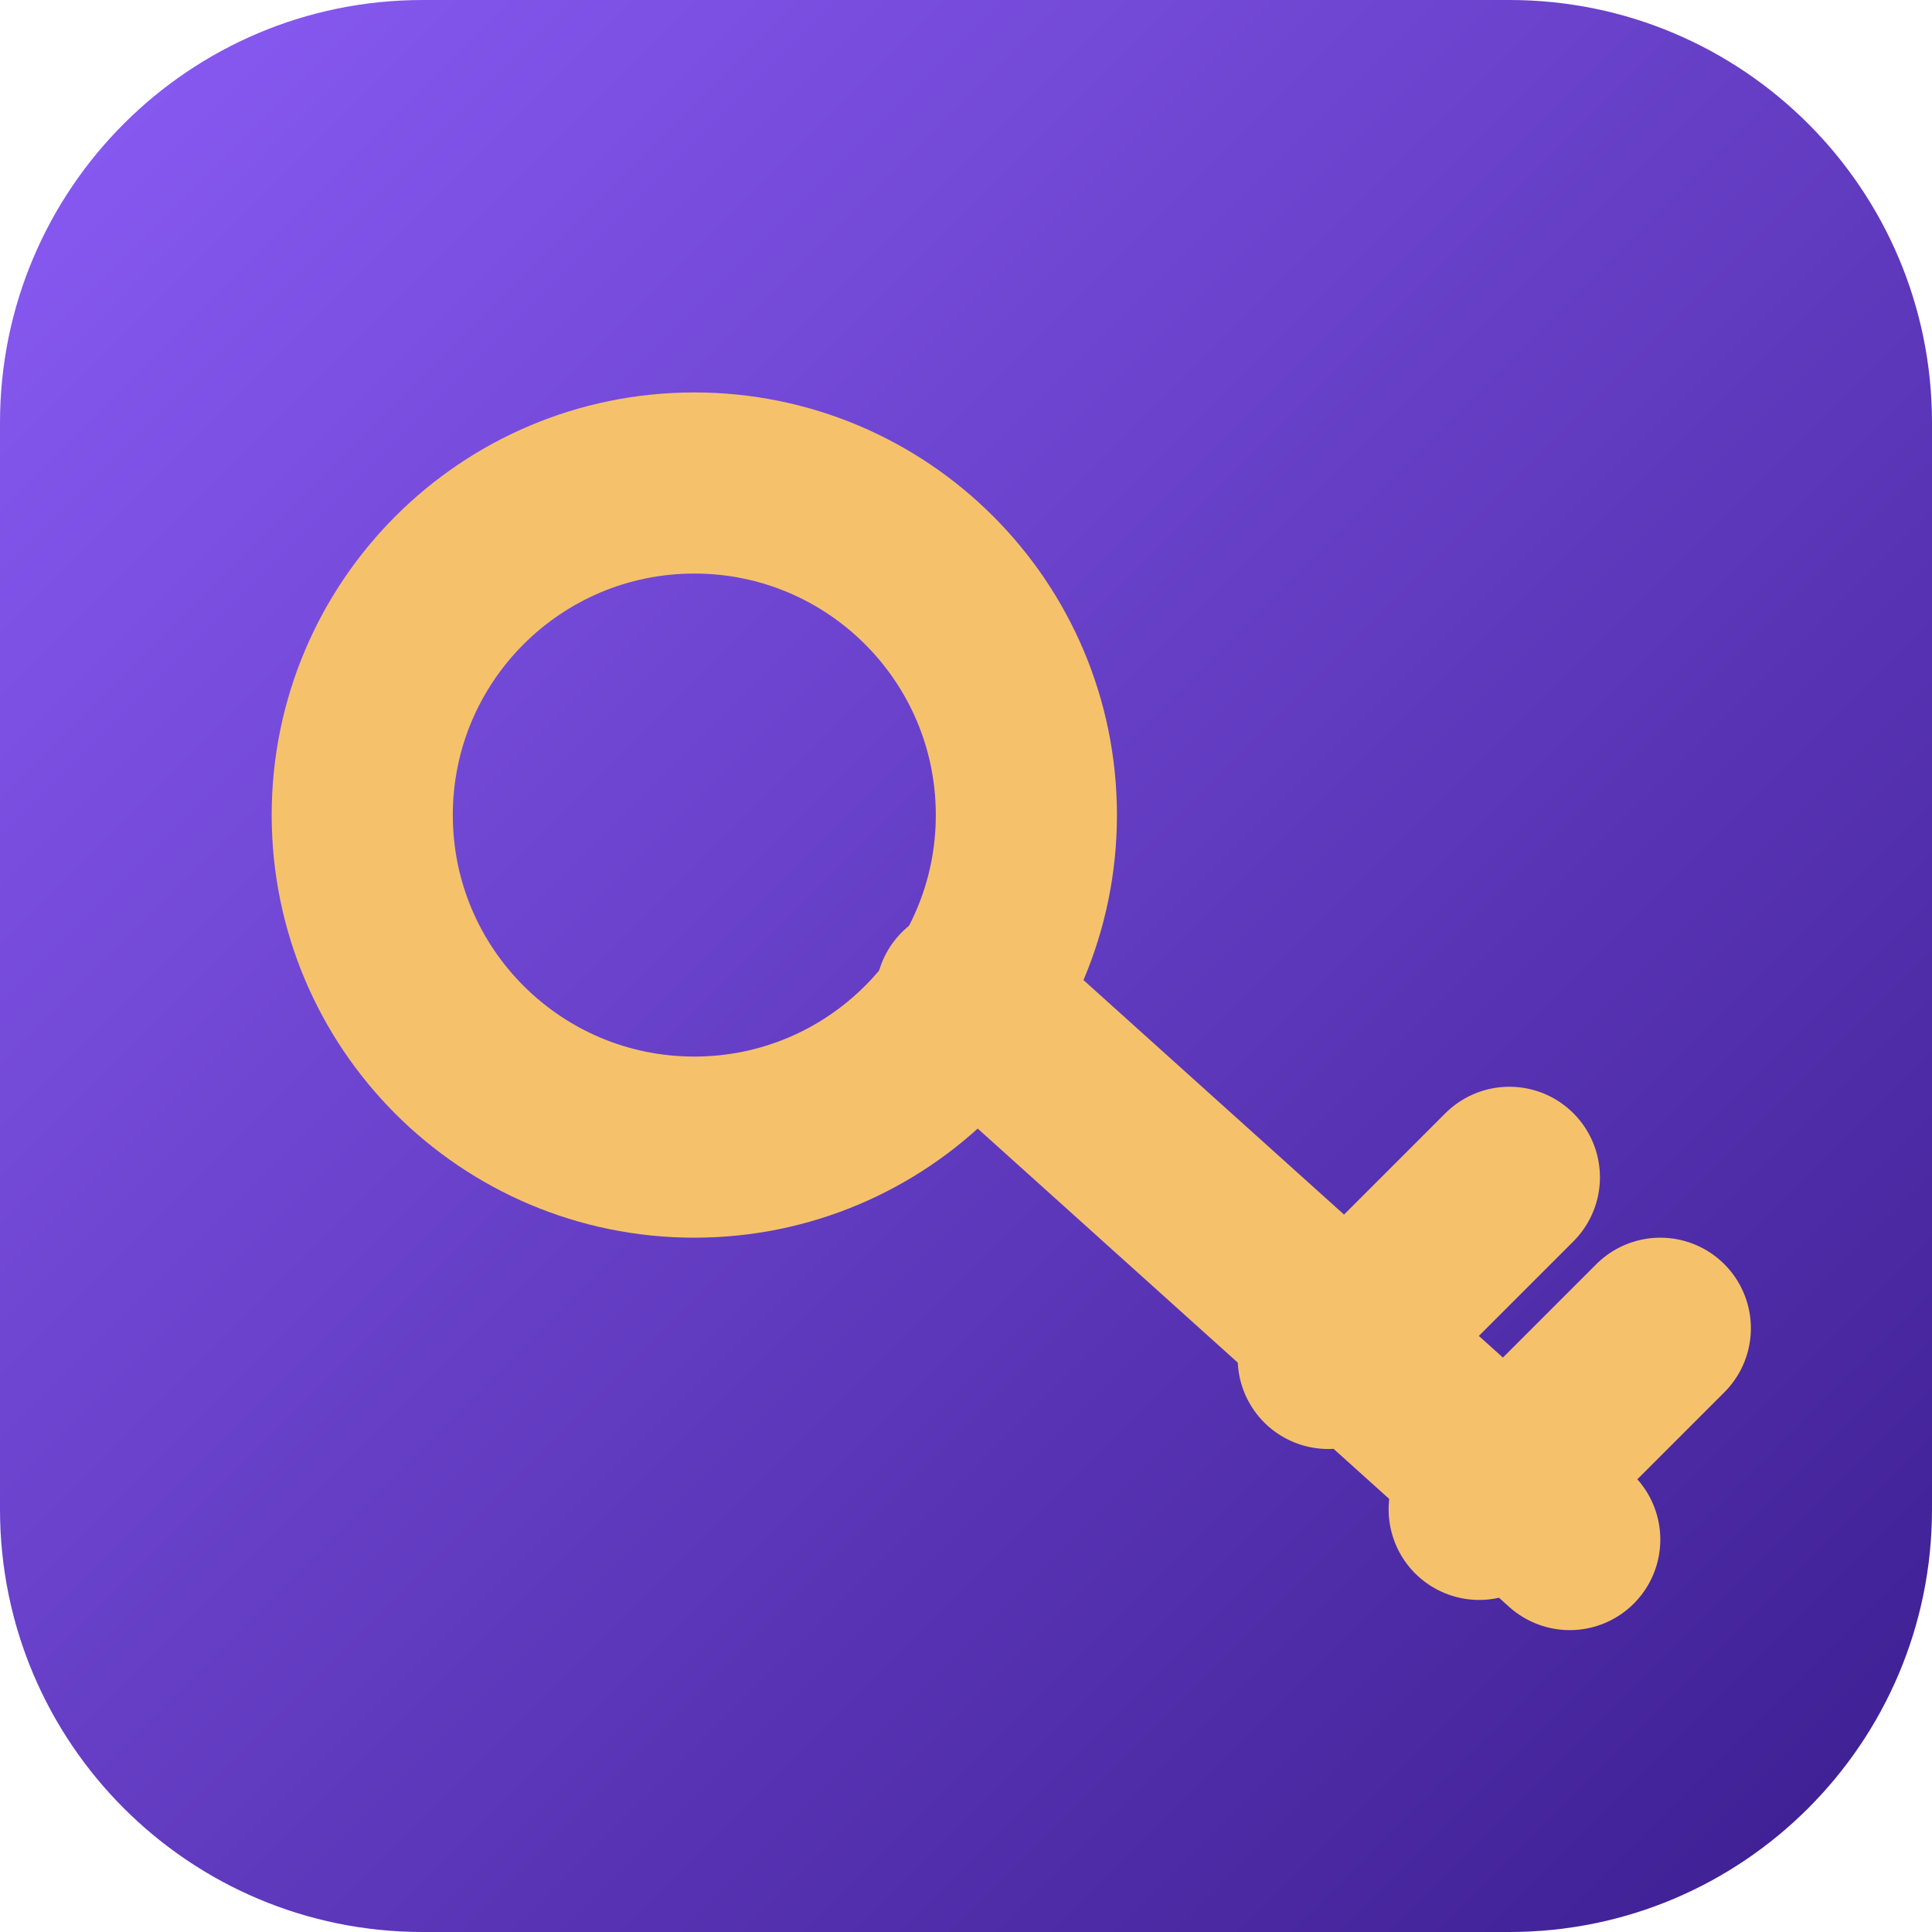
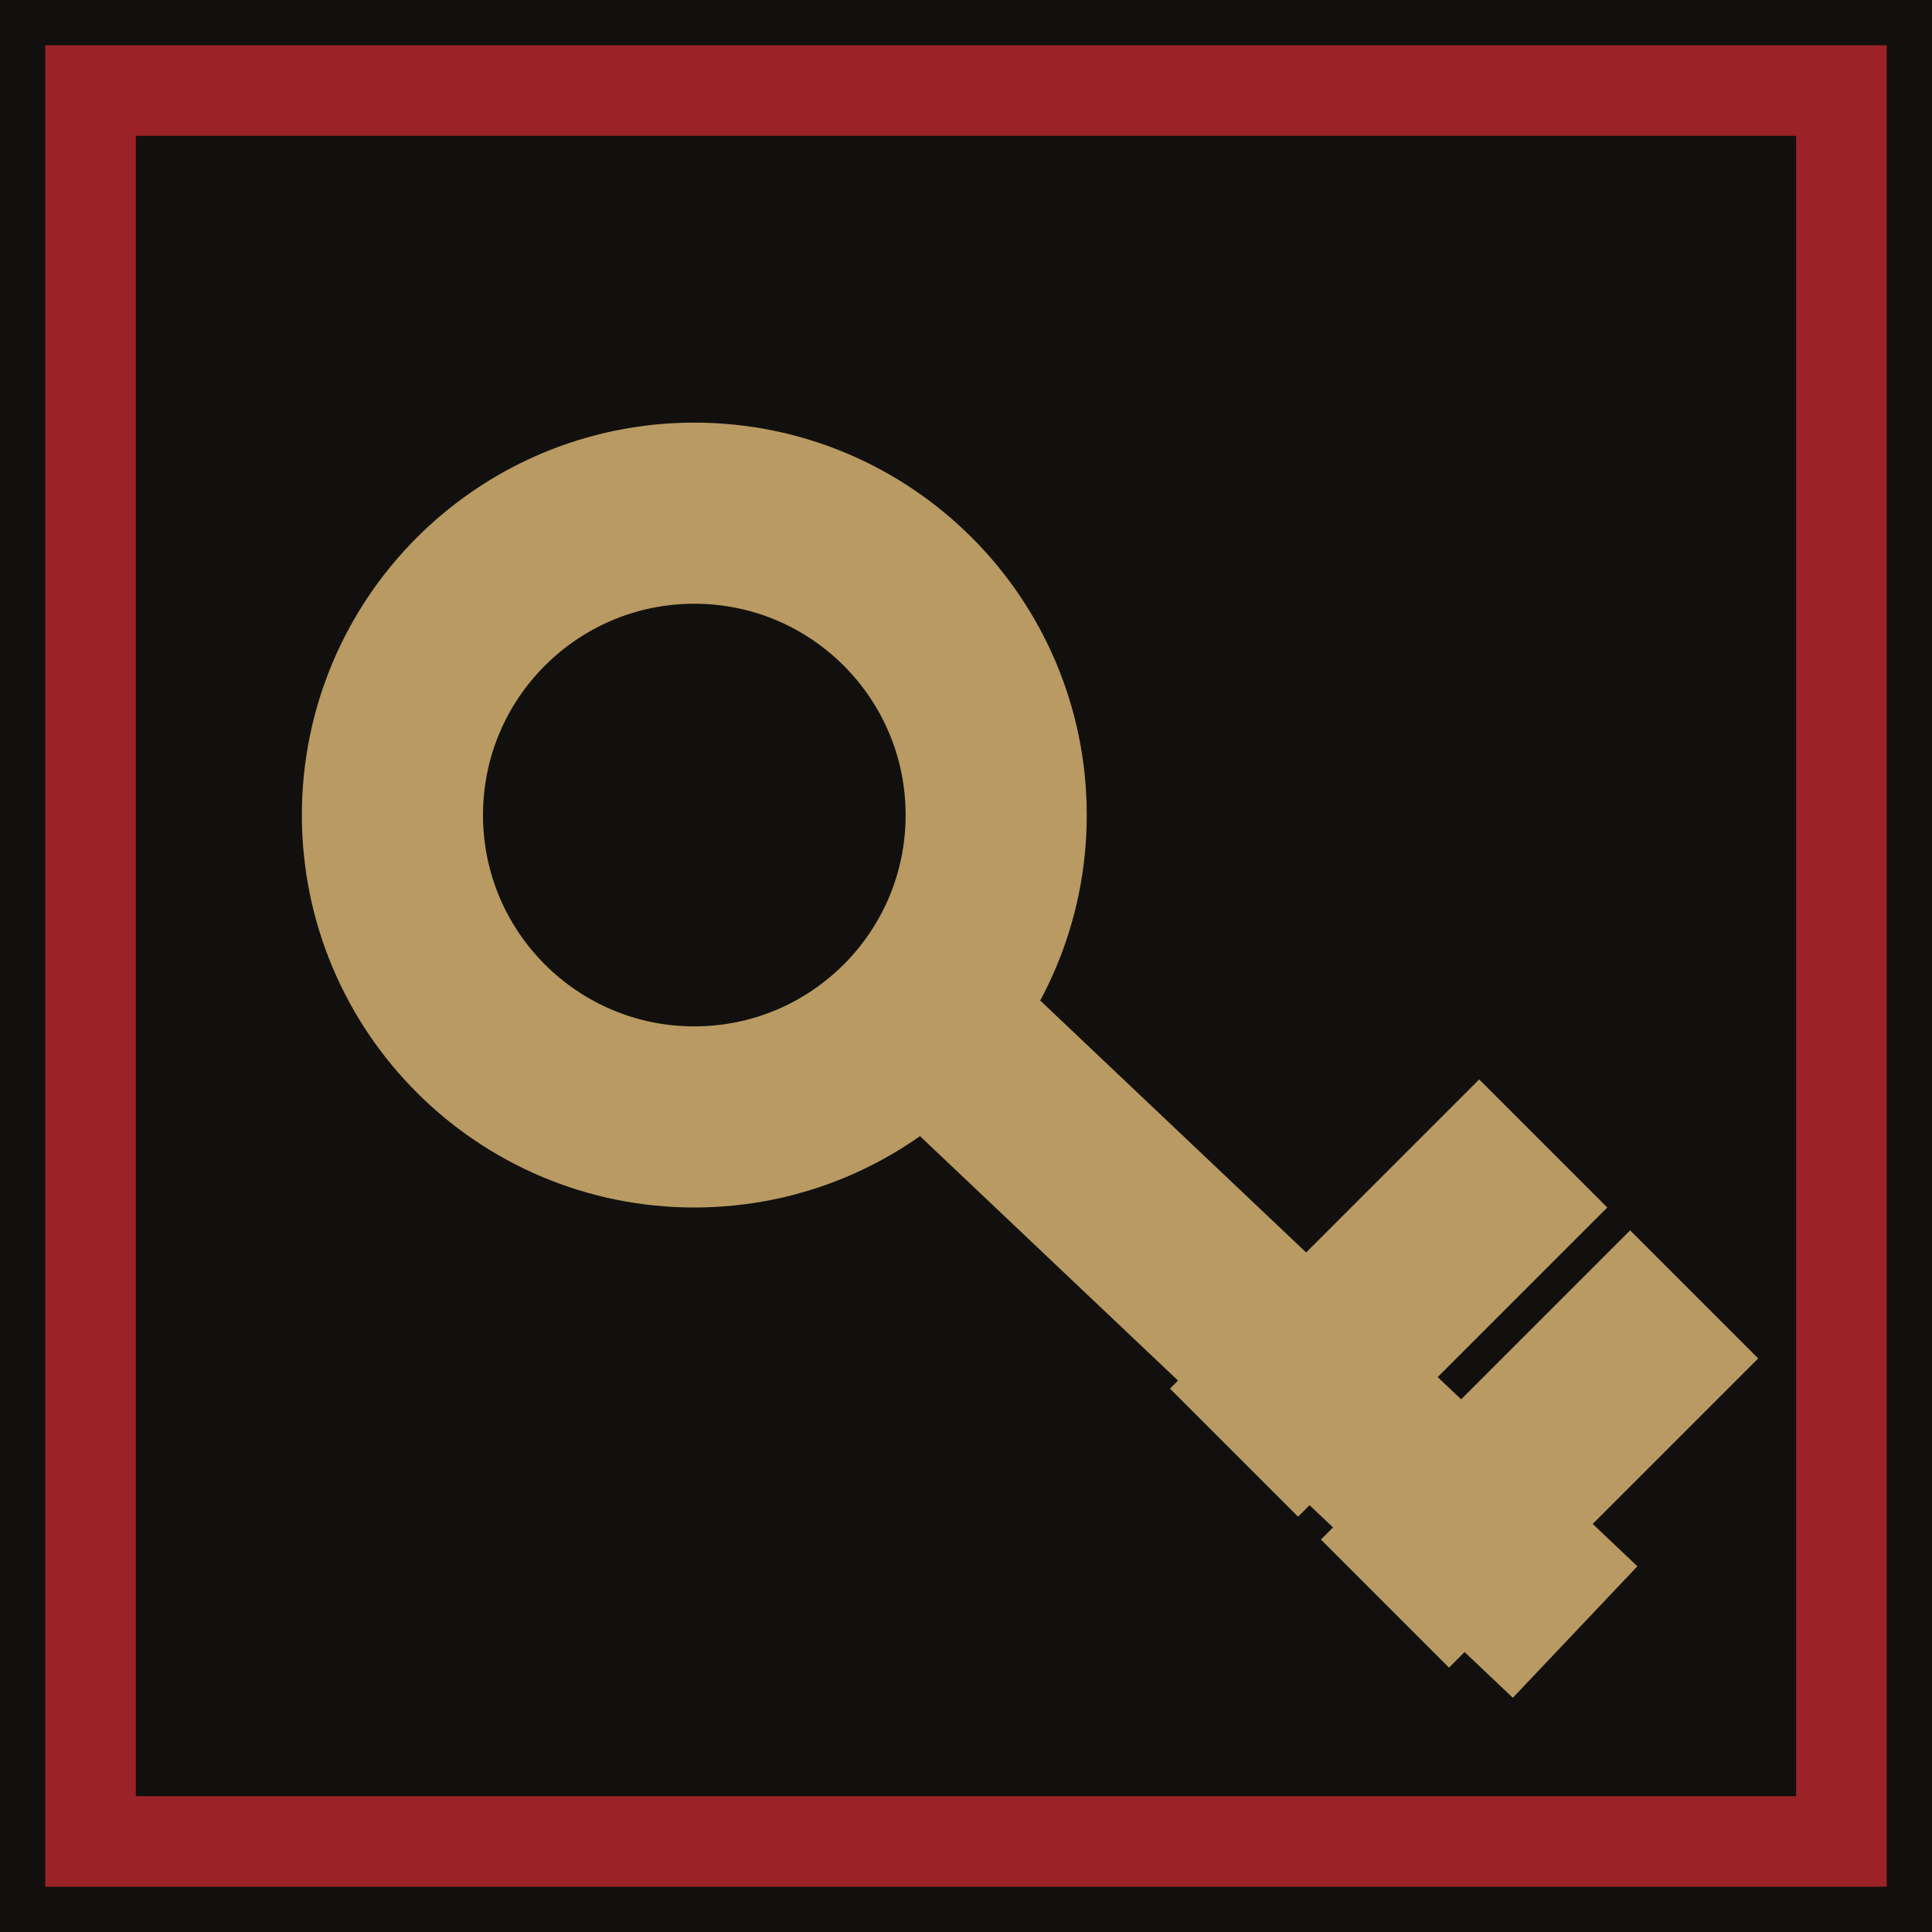
<svg xmlns="http://www.w3.org/2000/svg" viewBox="0 0 64 64">
-   <defs>
-     <linearGradient id="bg" x1="0" y1="0" x2="1" y2="1">
-       <stop offset="0" stop-color="#8b5cf6" />
-       <stop offset="1" stop-color="#3b1d8f" />
-     </linearGradient>
-   </defs>
-   <rect width="64" height="64" rx="14" fill="url(#bg)" />
-   <circle cx="23" cy="27" r="11" fill="none" stroke="#f5c26b" stroke-width="6" />
-   <path d="M32 33 L52 51 M44 45 L50 39 M49 50 L55 44" fill="none" stroke="#f5c26b" stroke-width="6" stroke-linecap="round" stroke-linejoin="round" />
+   <rect width="64" height="64" fill="#12100e" />
+   <rect x="3" y="3" width="58" height="58" fill="none" stroke="#9b2226" stroke-width="3" />
+   <circle cx="23" cy="27" r="10" fill="none" stroke="#b89a62" stroke-width="6" />
+   <path d="M31 34 L50 52 M43 46 L49 40 M48 51 L54 45" fill="none" stroke="#b89a62" stroke-width="6" stroke-linecap="square" />
</svg>
